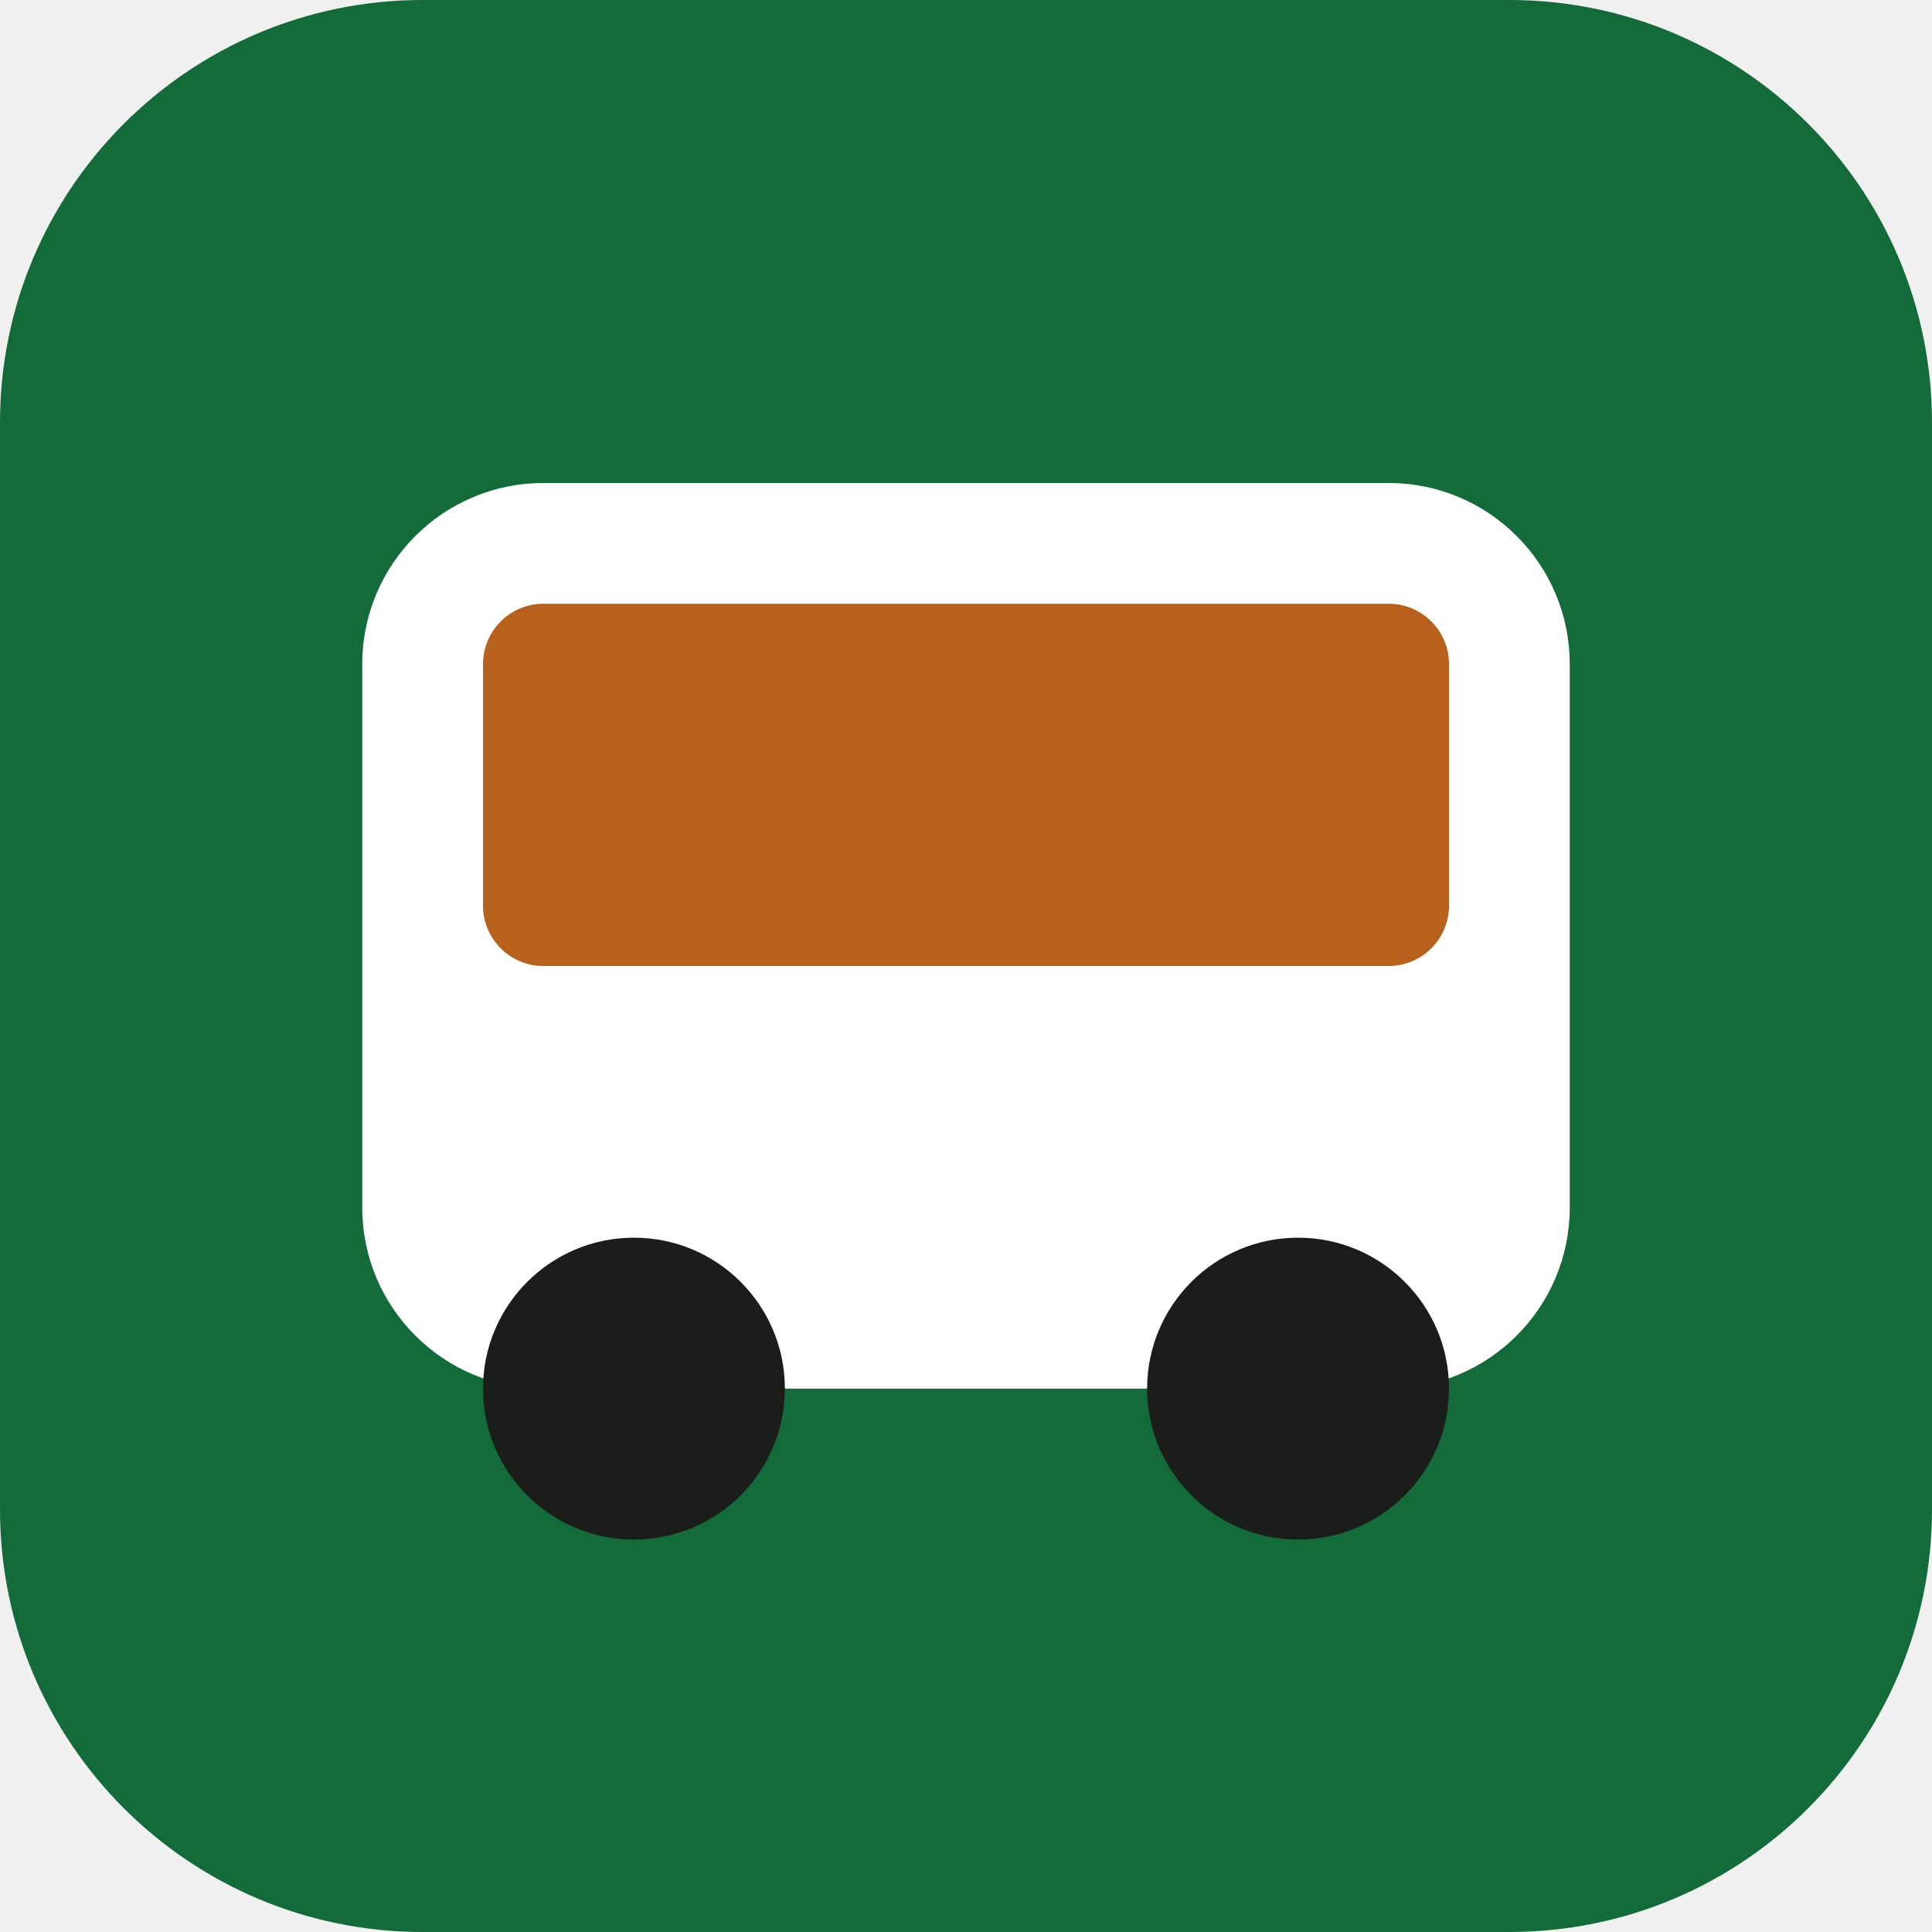
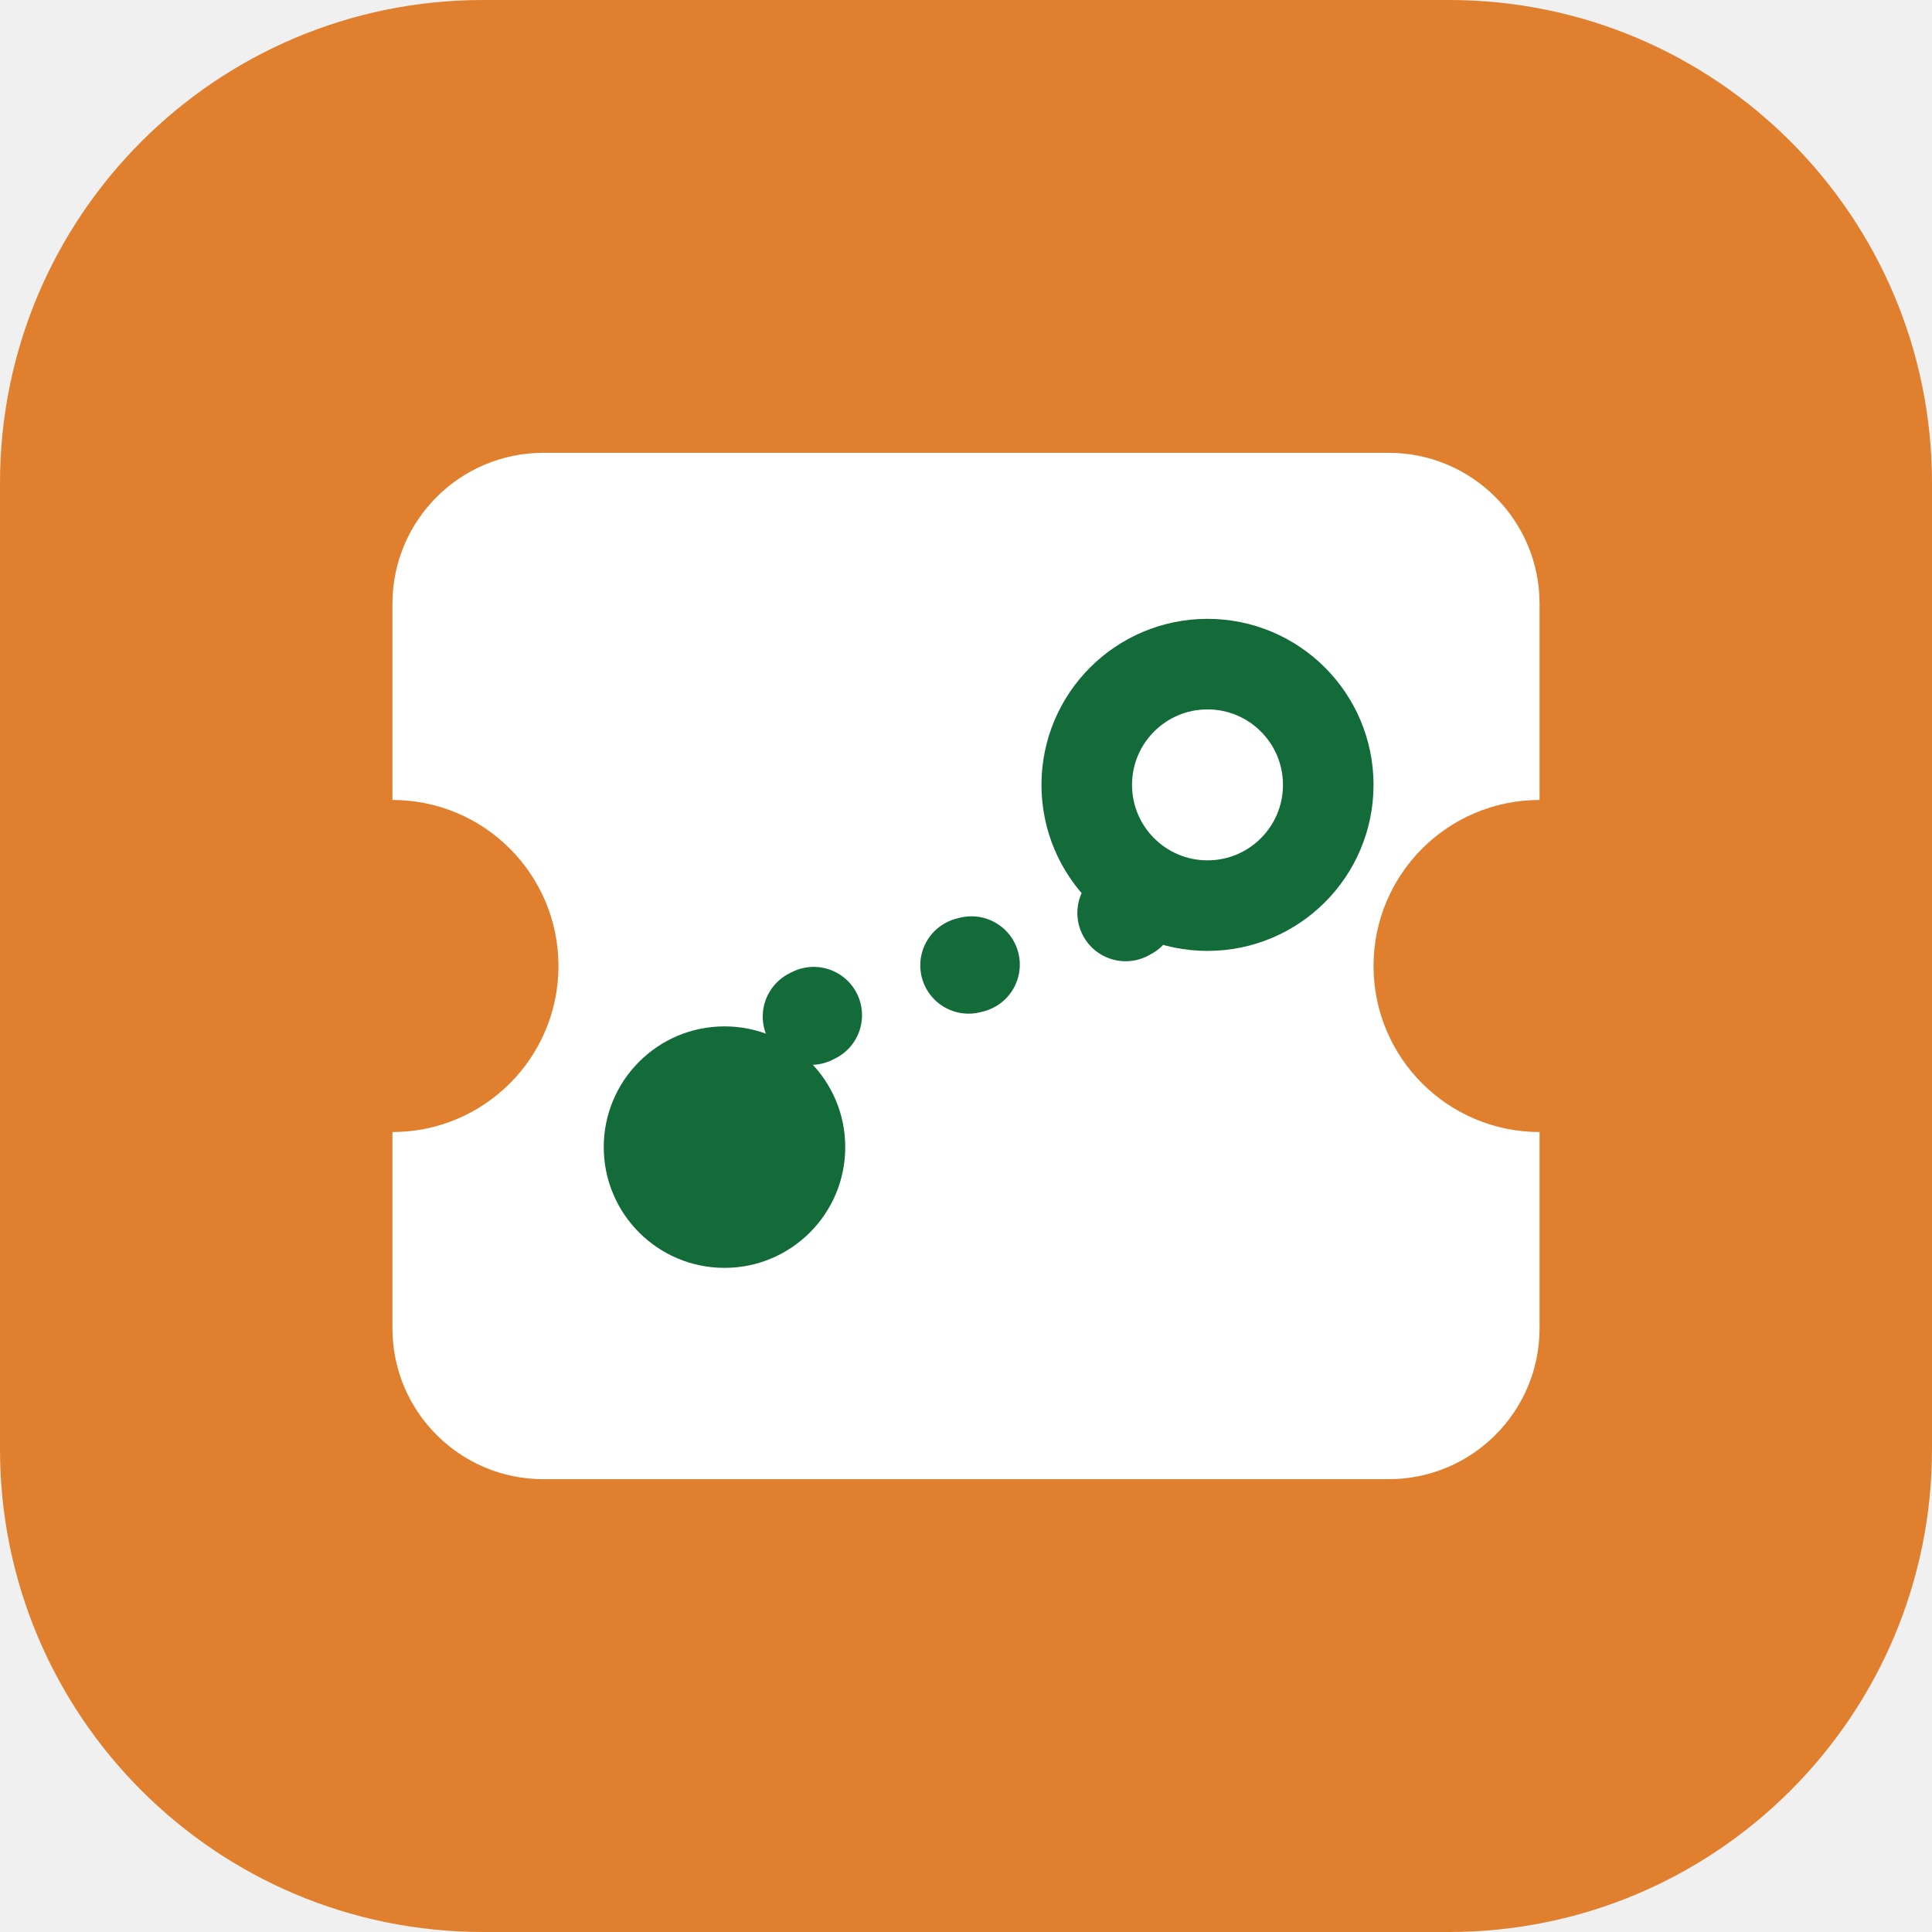
- <svg xmlns="http://www.w3.org/2000/svg" viewBox="0 0 64 64">
-   <rect width="64" height="64" rx="14" fill="#146b3a" />
-   <rect x="12" y="16" width="40" height="30" rx="6" fill="#fff" />
-   <rect x="16" y="20" width="32" height="12" rx="2" fill="#b8611c" />
-   <circle cx="21" cy="46" r="5" fill="#1b1d1a" />
-   <circle cx="43" cy="46" r="5" fill="#1b1d1a" />
+ <svg xmlns="http://www.w3.org/2000/svg" viewBox="0 0 64 64" role="img" aria-label="MyTicket">
+   <rect width="64" height="64" rx="16" fill="#E0802F" />
+   <path d="M13 20a5 5 0 0 1 5-5h28a5 5 0 0 1 5 5v6.5a5.5 5.5 0 0 0 0 11V44a5 5 0 0 1-5 5H18a5 5 0 0 1-5-5v-6.5a5.5 5.5 0 0 0 0-11z" fill="#fff" />
+   <path d="M24 38c0-8 16-4 16-12" fill="none" stroke="#146B3A" stroke-width="3.2" stroke-linecap="round" stroke-dasharray="0.1 5.4" />
+   <circle cx="24" cy="38" r="4" fill="#146B3A" />
+   <circle cx="40" cy="26" r="4" fill="#fff" stroke="#146B3A" stroke-width="3" />
</svg>
